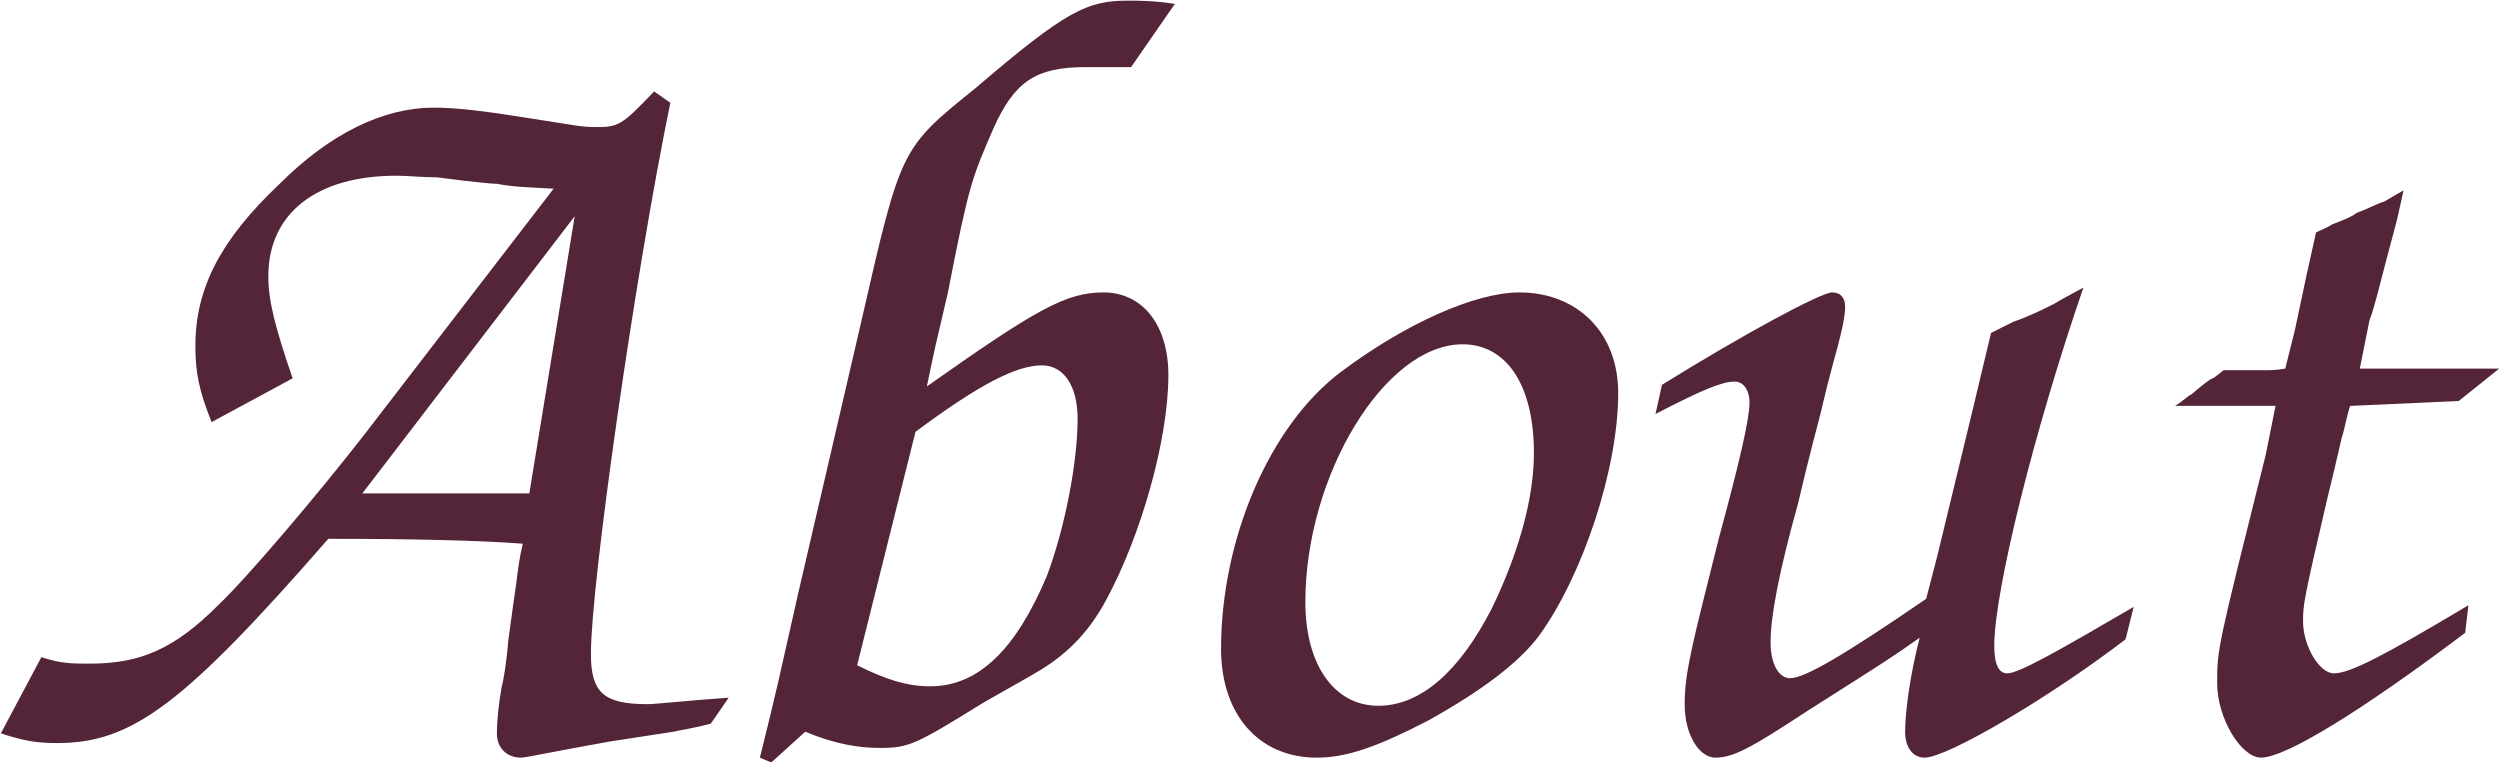
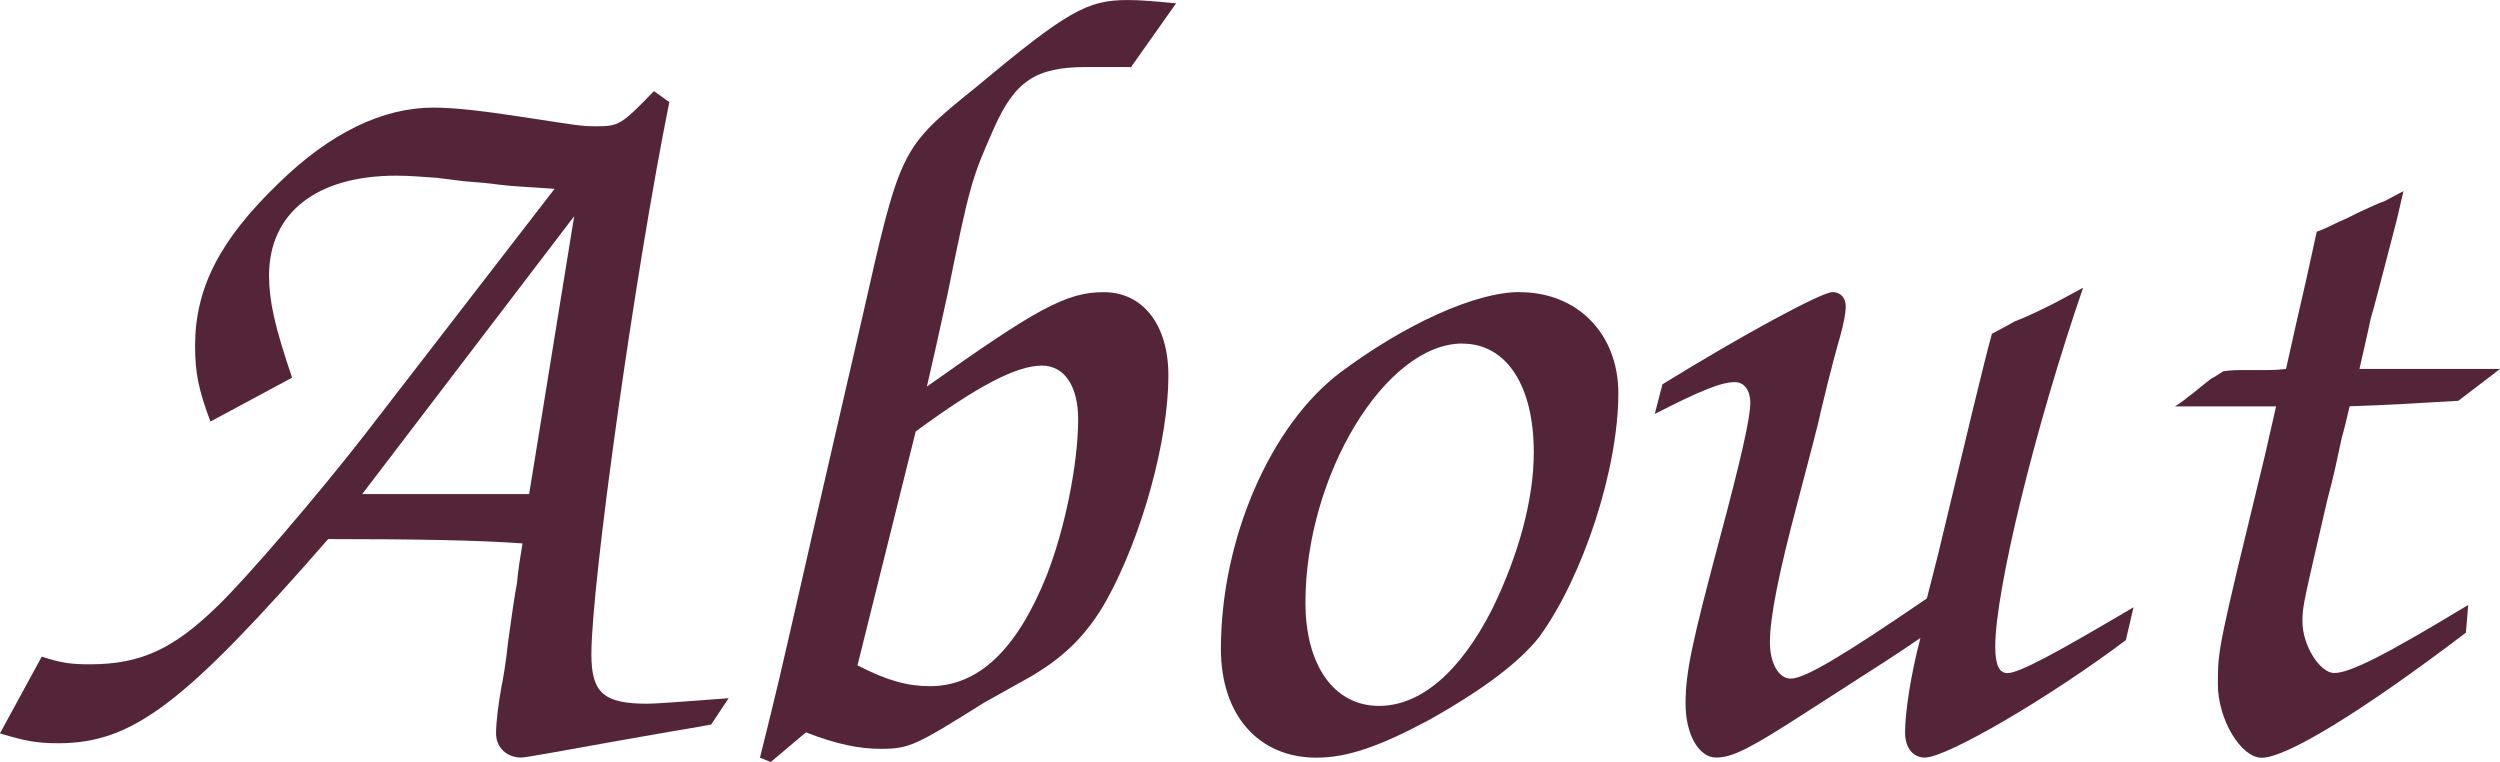
<svg xmlns="http://www.w3.org/2000/svg" width="24.098mm" height="7.345mm" viewBox="0 0 24.098 7.345" version="1.1" id="svg5">
  <defs id="defs2" />
  <g id="layer1" transform="translate(-24.95648,-59.20473)">
-     <text xml:space="preserve" style="font-size:10.583px;line-height:1.25;font-family:Z003;-inkscape-font-specification:Z003;stroke-width:0.265" x="24.713" y="66.37" id="text5798">
-       <tspan id="tspan5796" style="fill:#542538;fill-opacity:1;stroke-width:0.265" x="24.713" y="66.37">About</tspan>
-     </text>
+     <g aria-label="About" id="text5798" style="font-size:10.583px;line-height:1.25;font-family:Z003;-inkscape-font-specification:Z003;stroke-width:0.265">
+       <path d="m 24.956,66.274 c 0.243,0.074 0.36,0.095 0.561,0.095 0.72,0 1.217,-0.381 2.603,-1.968 0.836,0 1.46,0.011 1.873,0.042 -0.021,0.127 -0.042,0.254 -0.053,0.381 -0.021,0.106 -0.053,0.328 -0.085,0.561 -0.021,0.201 -0.053,0.392 -0.064,0.434 -0.032,0.18 -0.053,0.349 -0.053,0.455 0,0.138 0.106,0.233 0.243,0.233 0.042,0 0.328,-0.053 0.857,-0.148 l 0.603,-0.106 c 0.074,-0.011 0.19,-0.032 0.37,-0.064 l 0.169,-0.254 c -0.434,0.032 -0.698,0.053 -0.783,0.053 -0.423,0 -0.54,-0.106 -0.54,-0.476 0,-0.677 0.413,-3.641 0.751,-5.323 l -0.148,-0.106 c -0.317,0.328 -0.339,0.339 -0.561,0.339 -0.138,0 -0.191,-0.011 -0.603,-0.074 -0.476,-0.074 -0.751,-0.106 -0.963,-0.106 -0.487,0 -0.995,0.243 -1.492,0.73 -0.561,0.54 -0.804,1.005 -0.804,1.566 0,0.254 0.032,0.423 0.148,0.73 L 27.772,62.845 c -0.169,-0.497 -0.222,-0.741 -0.222,-0.984 0,-0.603 0.455,-0.963 1.228,-0.963 0.116,0 0.254,0.011 0.392,0.021 l 0.254,0.032 c 0.148,0.011 0.254,0.021 0.328,0.032 0.169,0.021 0.265,0.021 0.55,0.042 l -1.831,2.371 c -0.444,0.571 -1.132,1.376 -1.418,1.651 -0.423,0.413 -0.741,0.561 -1.228,0.561 -0.18,0 -0.275,-0.011 -0.466,-0.074 z m 3.492,-2.307 2.043,-2.678 -0.434,2.678 z" style="fill:#542538" id="path5232" />
+       <path d="m 32.386,66.55 0.339,-0.286 c 0.296,0.116 0.519,0.159 0.72,0.159 0.275,0 0.339,-0.032 0.995,-0.444 0.476,-0.265 0.476,-0.265 0.54,-0.307 0.286,-0.18 0.487,-0.402 0.646,-0.688 0.339,-0.614 0.593,-1.535 0.593,-2.159 0,-0.487 -0.243,-0.804 -0.624,-0.804 -0.36,0 -0.646,0.159 -1.704,0.91 0.085,-0.37 0.085,-0.37 0.201,-0.9 0.212,-1.048 0.233,-1.111 0.444,-1.587 0.201,-0.455 0.402,-0.593 0.889,-0.593 h 0.434 l 0.434,-0.614 c -0.212,-0.021 -0.349,-0.032 -0.466,-0.032 -0.392,0 -0.582,0.106 -1.471,0.847 -0.72,0.582 -0.72,0.582 -1.09,2.222 -0.201,0.878 -0.392,1.693 -0.603,2.625 -0.191,0.836 -0.212,0.931 -0.381,1.609 z m 1.397,-3.186 c 0.603,-0.444 0.974,-0.635 1.217,-0.635 0.212,0 0.349,0.19 0.349,0.519 0,0.423 -0.127,1.058 -0.307,1.513 -0.286,0.709 -0.656,1.058 -1.122,1.058 -0.212,0 -0.413,-0.053 -0.698,-0.201 z" style="fill:#542538" id="path5234" />
+       <path d="m 39.604,62.02 c -0.423,0 -1.101,0.307 -1.725,0.773 -0.677,0.508 -1.154,1.609 -1.154,2.667 0,0.635 0.36,1.048 0.921,1.048 0.296,0 0.603,-0.106 1.079,-0.36 0.529,-0.296 0.878,-0.561 1.069,-0.804 0.423,-0.582 0.762,-1.619 0.762,-2.349 0,-0.571 -0.392,-0.974 -0.952,-0.974 z M 39.053,62.517 c 0.423,0 0.688,0.402 0.688,1.048 0,0.455 -0.148,0.995 -0.402,1.513 -0.307,0.603 -0.688,0.931 -1.09,0.931 -0.434,0 -0.709,-0.392 -0.709,-0.995 0,-1.228 0.773,-2.498 1.513,-2.498 z" style="fill:#542538" id="path5236" />
+       <path d="m 43.53,64.973 c -0.804,0.55 -1.175,0.773 -1.312,0.773 -0.116,0 -0.201,-0.148 -0.201,-0.349 0,-0.243 0.085,-0.667 0.265,-1.344 0.106,-0.402 0.212,-0.804 0.222,-0.868 0.095,-0.402 0.169,-0.667 0.191,-0.741 0.032,-0.116 0.053,-0.222 0.053,-0.286 0,-0.085 -0.053,-0.138 -0.127,-0.138 -0.106,0 -0.868,0.413 -1.64,0.889 l -0.074,0.286 c 0.455,-0.233 0.646,-0.307 0.773,-0.307 0.085,0 0.148,0.074 0.148,0.201 0,0.148 -0.095,0.561 -0.296,1.312 -0.265,0.995 -0.328,1.281 -0.328,1.587 0,0.296 0.127,0.519 0.296,0.519 0.159,0 0.339,-0.095 0.878,-0.444 0.825,-0.529 0.825,-0.529 1.09,-0.709 -0.095,0.36 -0.148,0.72 -0.148,0.91 0,0.148 0.074,0.243 0.191,0.243 0.212,0 1.206,-0.582 1.937,-1.132 l 0.074,-0.317 c -0.751,0.444 -1.101,0.635 -1.217,0.635 -0.074,0 -0.116,-0.074 -0.116,-0.254 0,-0.54 0.381,-2.106 0.847,-3.461 -0.138,0.074 -0.233,0.127 -0.275,0.148 -0.127,0.064 -0.254,0.127 -0.392,0.18 -0.032,0.021 -0.095,0.053 -0.212,0.116 -0.074,0.265 -0.243,0.974 -0.519,2.127 z" style="fill:#542538" id="path5238" />
+       <path d="m 48.748,65.036 c -0.804,0.487 -1.143,0.656 -1.291,0.656 -0.138,0 -0.307,-0.265 -0.307,-0.497 0,-0.148 0.011,-0.18 0.243,-1.185 0.053,-0.19 0.095,-0.392 0.138,-0.593 0.011,-0.032 0.053,-0.201 0.074,-0.296 0.36,-0.011 0.688,-0.032 1.048,-0.053 l 0.402,-0.307 h -1.355 c 0.053,-0.243 0.074,-0.317 0.106,-0.476 0.032,-0.106 0.106,-0.392 0.254,-0.963 l 0.064,-0.275 -0.18,0.095 c -0.064,0.021 -0.148,0.064 -0.265,0.116 -0.074,0.042 -0.159,0.074 -0.243,0.116 -0.042,0.021 -0.085,0.042 -0.148,0.064 l -0.095,0.434 -0.116,0.508 -0.085,0.381 c -0.095,0.011 -0.159,0.011 -0.191,0.011 h -0.254 c -0.021,0 -0.074,0 -0.159,0.011 -0.053,0.032 -0.095,0.064 -0.106,0.064 -0.032,0.021 -0.095,0.074 -0.201,0.159 -0.021,0.011 -0.074,0.064 -0.159,0.116 h 0.254 0.487 0.233 l -0.106,0.466 c -0.455,1.873 -0.455,1.873 -0.455,2.212 0,0.339 0.222,0.709 0.423,0.709 0.233,0 0.952,-0.434 1.968,-1.206 z" style="fill:#542538" id="path5240" />
+     </g>
  </g>
</svg>
